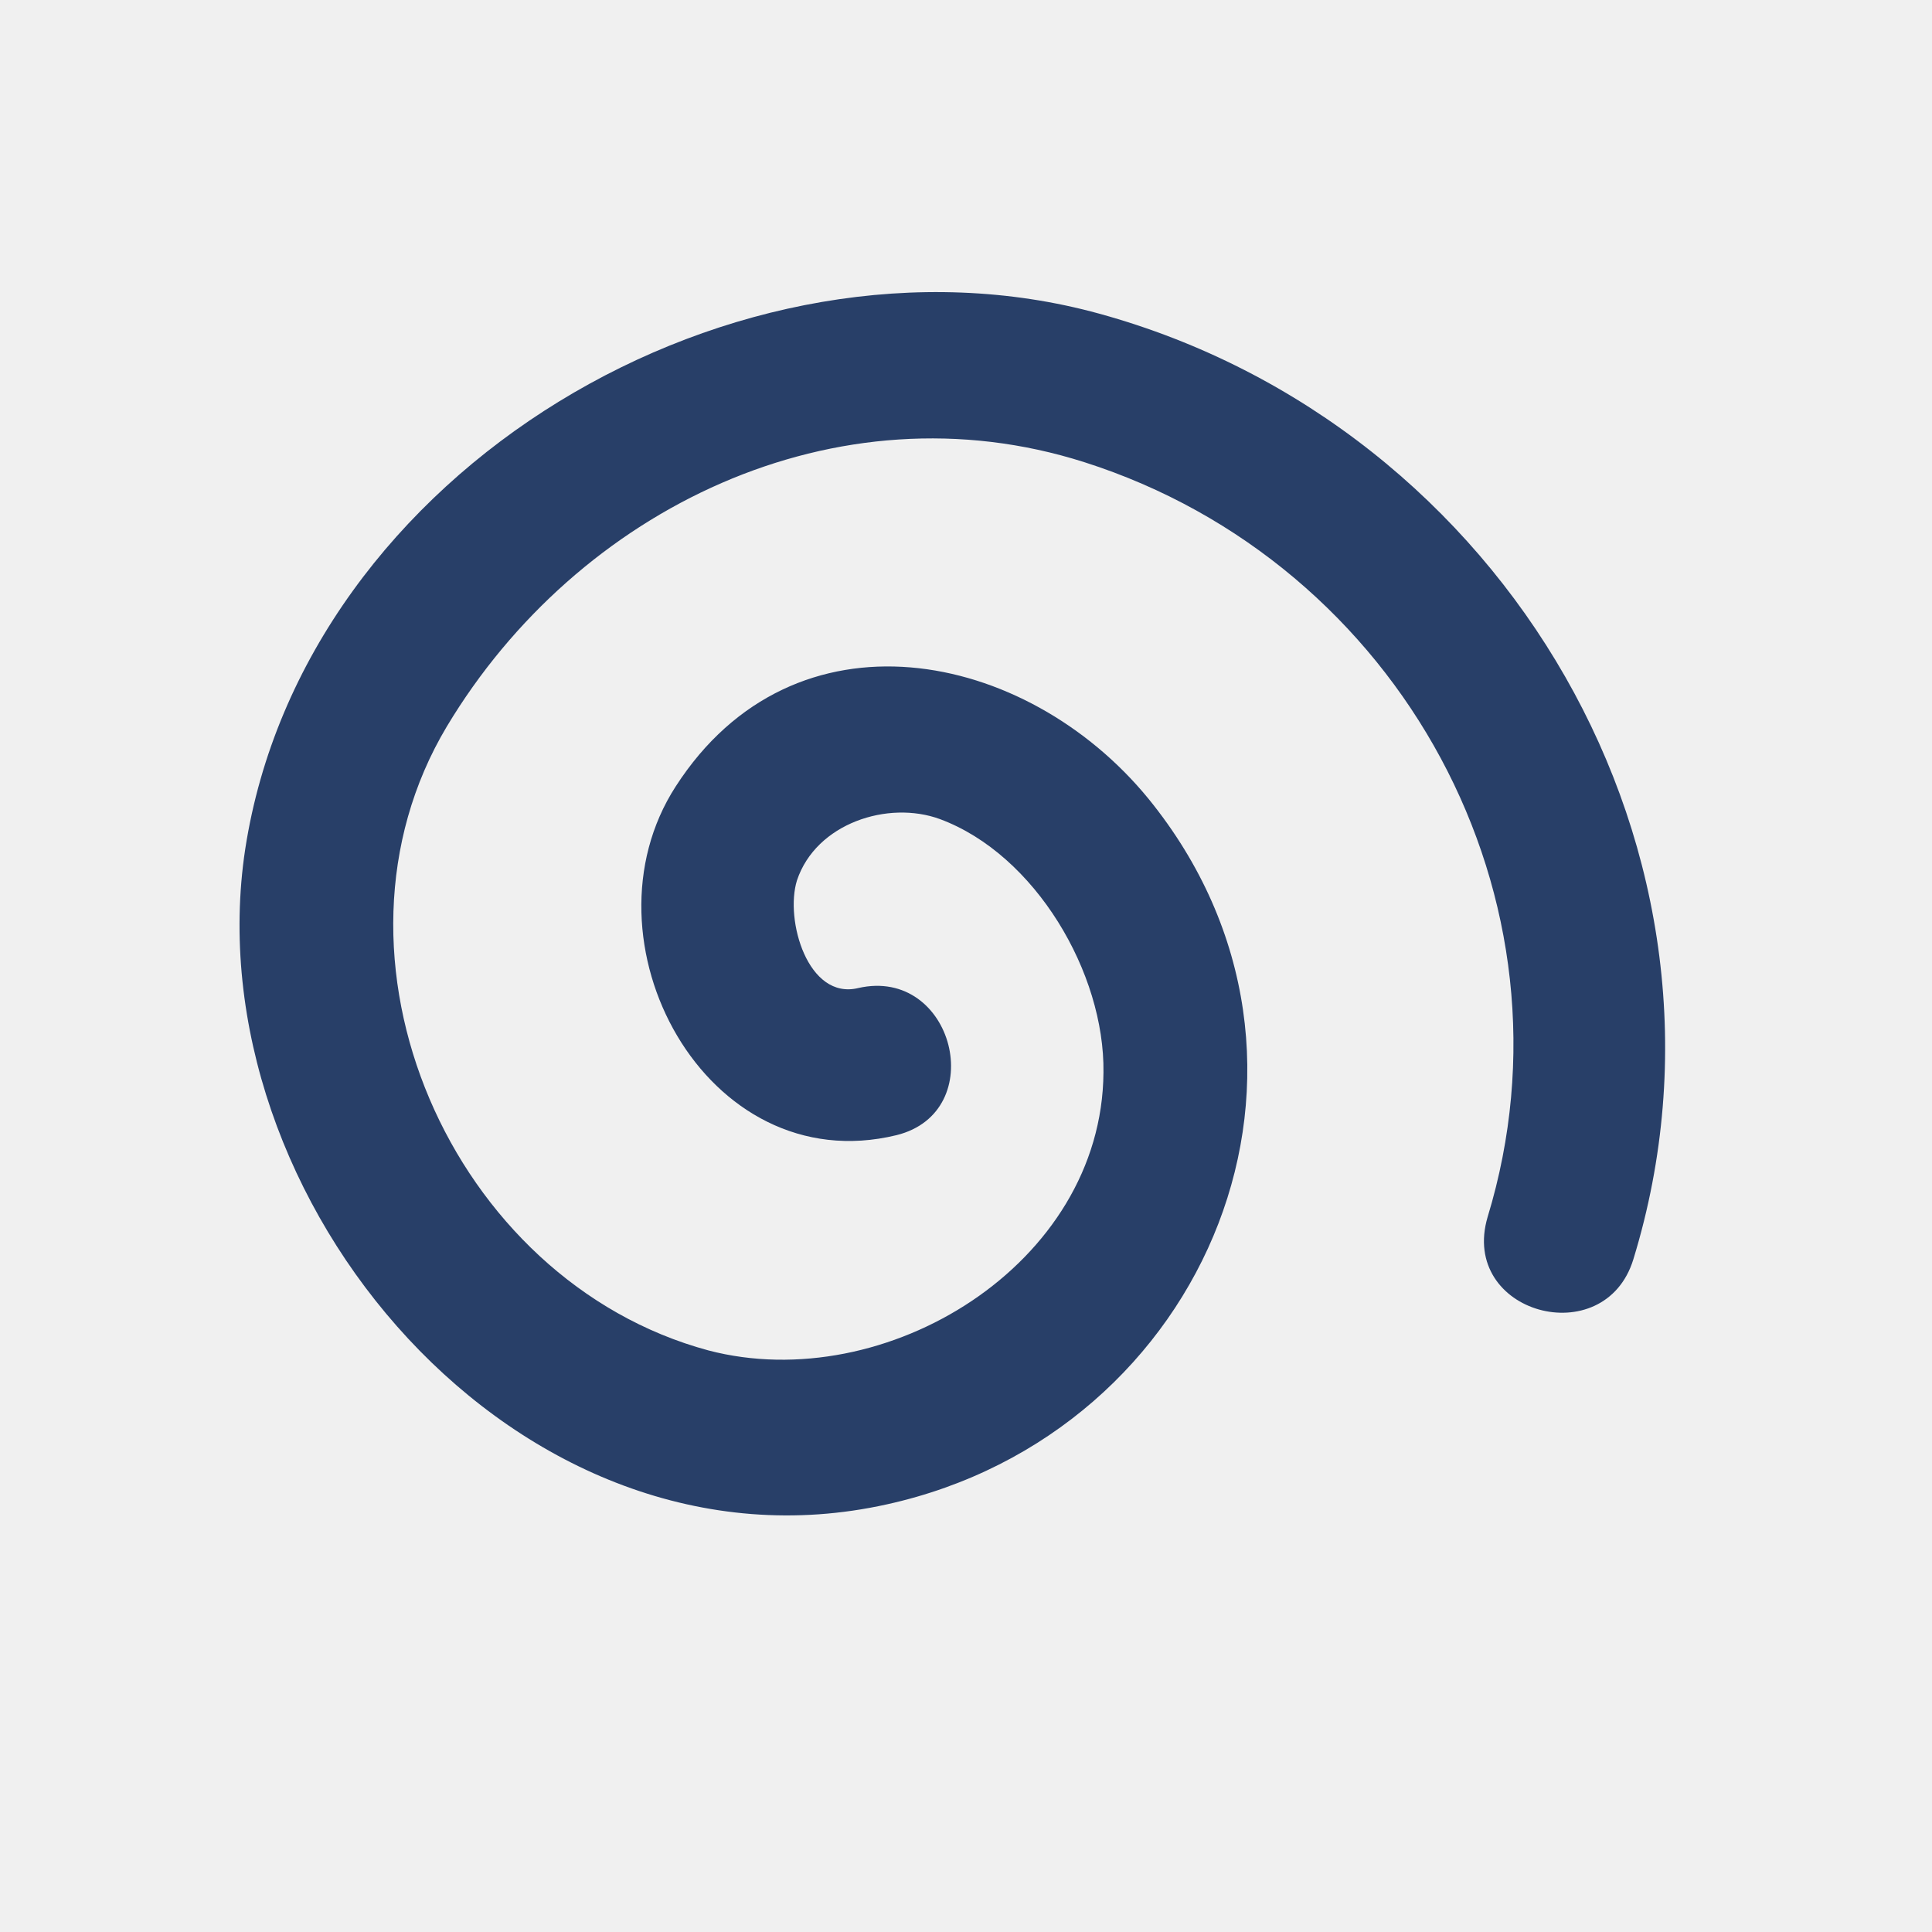
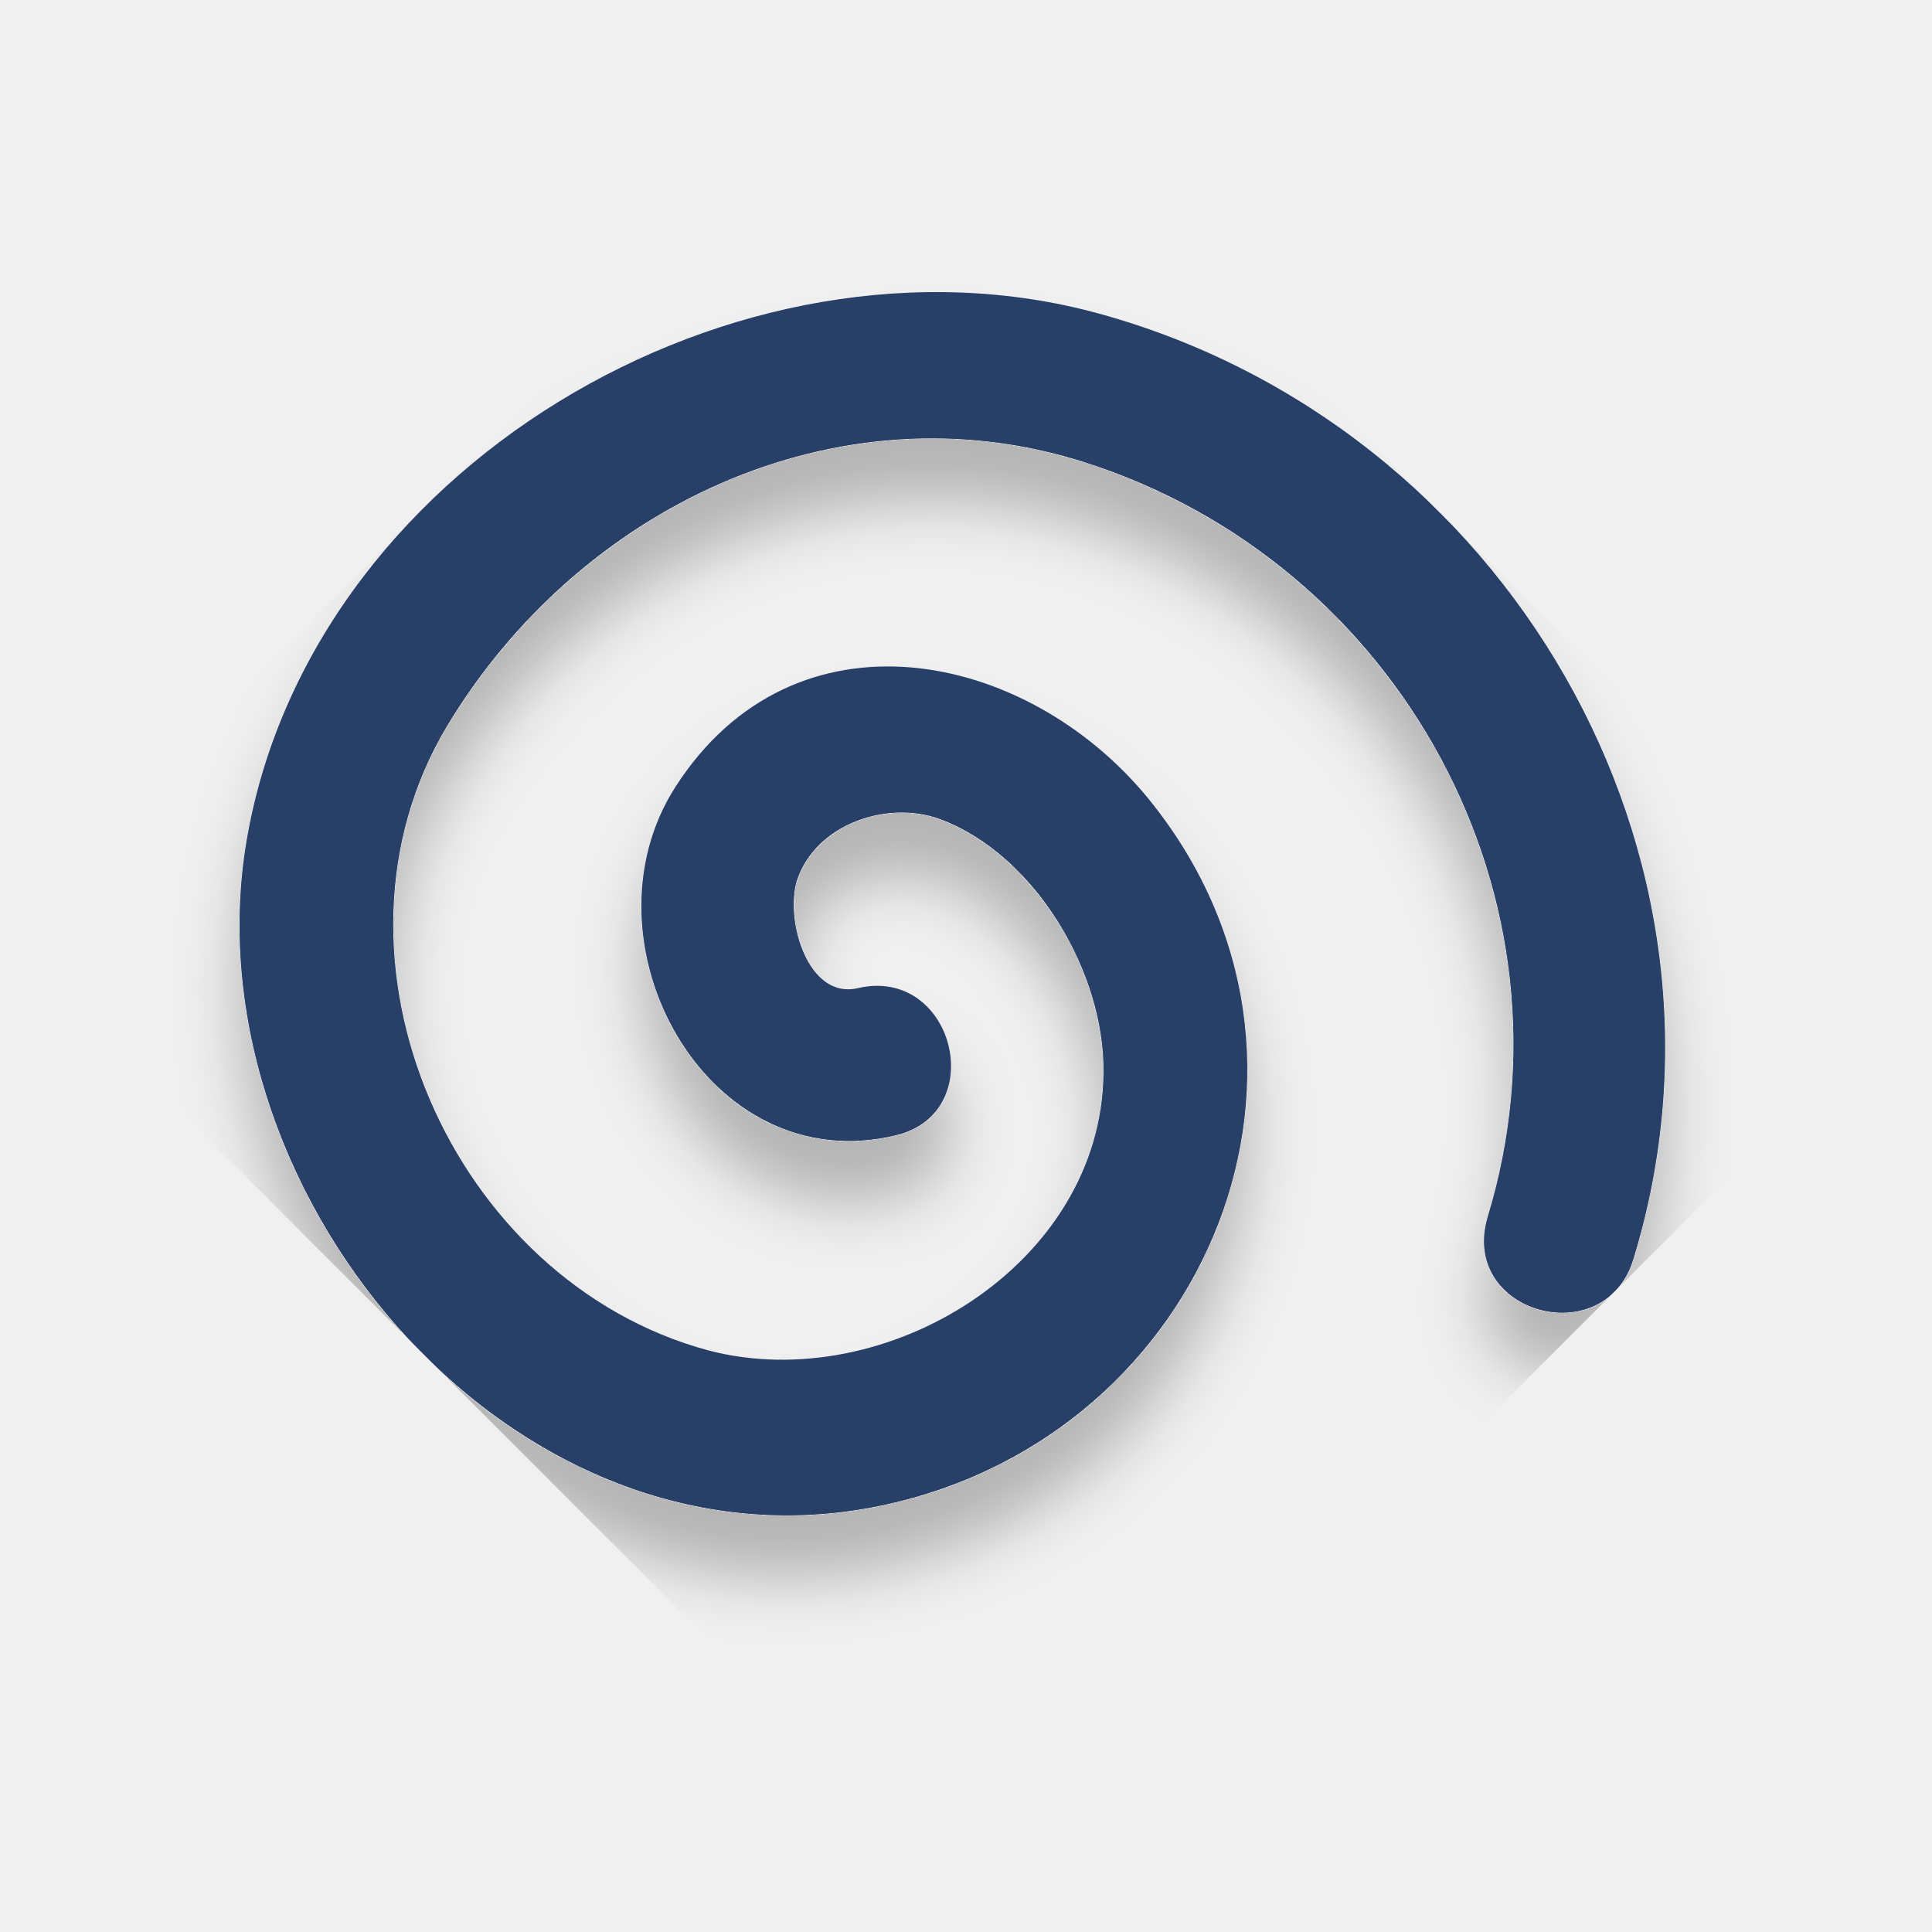
<svg xmlns="http://www.w3.org/2000/svg" width="125" height="125" viewBox="0 0 125 125" fill="none">
-   <path d="M105.681 81.467C113.702 55.289 97.396 27.524 71.13 20.297C47.773 13.862 19.655 30.345 15.866 54.936C12.428 77.588 33.582 102.621 57.38 97.332C78.181 92.749 88.141 68.686 74.303 51.675C66.37 41.979 51.386 38.983 43.718 50.882C37.284 60.842 45.657 76.443 57.997 73.446C64.079 71.947 61.699 62.516 55.529 63.926C52.268 64.72 50.769 59.52 51.563 56.963C52.797 53.261 57.468 51.763 60.818 52.997C66.987 55.289 71.483 62.957 71.394 69.391C71.306 81.819 57.292 90.369 45.834 87.372C29.175 82.877 20.008 61.899 28.91 47.003C37.372 32.901 54.119 24.792 70.16 29.904C90.609 36.426 102.508 58.197 96.25 78.734C94.399 84.992 103.83 87.548 105.681 81.467Z" fill="#283F68" />
+   <g clip-path="url(#clip0_2274_121)" filter="url(#filter0_d_2274_121)">
+     <path d="M105.681 81.467C113.702 55.289 97.396 27.524 71.13 20.297C47.773 13.862 19.655 30.345 15.865 54.936C12.428 77.588 33.582 102.621 57.38 97.332C78.181 92.749 88.141 68.686 74.303 51.675C66.37 41.979 51.386 38.983 43.718 50.882C37.284 60.842 45.657 76.443 57.997 73.446C64.079 71.947 61.699 62.516 55.529 63.926C52.268 64.72 50.769 59.52 51.563 56.963C52.797 53.261 57.468 51.763 60.817 52.997C66.987 55.289 71.483 62.957 71.394 69.391C71.306 81.819 57.292 90.369 45.833 87.372C29.175 82.877 20.008 61.899 28.91 47.003C37.372 32.901 54.119 24.792 70.16 29.904C90.609 36.426 102.508 58.197 96.25 78.734C94.399 84.992 103.83 87.548 105.681 81.467Z" fill="#283F68" />
+   </g>
+   <defs>
+     <filter id="filter0_d_2274_121" x="-4" y="0.112" width="132.015" height="132.015" filterUnits="userSpaceOnUse" color-interpolation-filters="sRGB">
+       <feFlood flood-opacity="0" result="BackgroundImageFix" />
+       <feColorMatrix in="SourceAlpha" type="matrix" values="0 0 0 0 0 0 0 0 0 0 0 0 0 0 0 0 0 0 127 0" result="hardAlpha" />
+       <feOffset dy="4" />
+       <feGaussianBlur stdDeviation="2" />
+       <feComposite in2="hardAlpha" operator="out" />
+       <feColorMatrix type="matrix" values="0 0 0 0 0 0 0 0 0 0 0 0 0 0 0 0 0 0 0.25 0" />
+       <feBlend mode="normal" in2="BackgroundImageFix" result="effect1_dropShadow_2274_121" />
+       <feBlend mode="normal" in="SourceGraphic" in2="effect1_dropShadow_2274_121" result="shape" />
+     </filter>
+     <clipPath id="clip0_2274_121">
+       <rect width="90.372" height="85.012" fill="white" transform="translate(63.9024 124.127) rotate(-135)" />
+     </clipPath>
+   </defs>
</svg>
